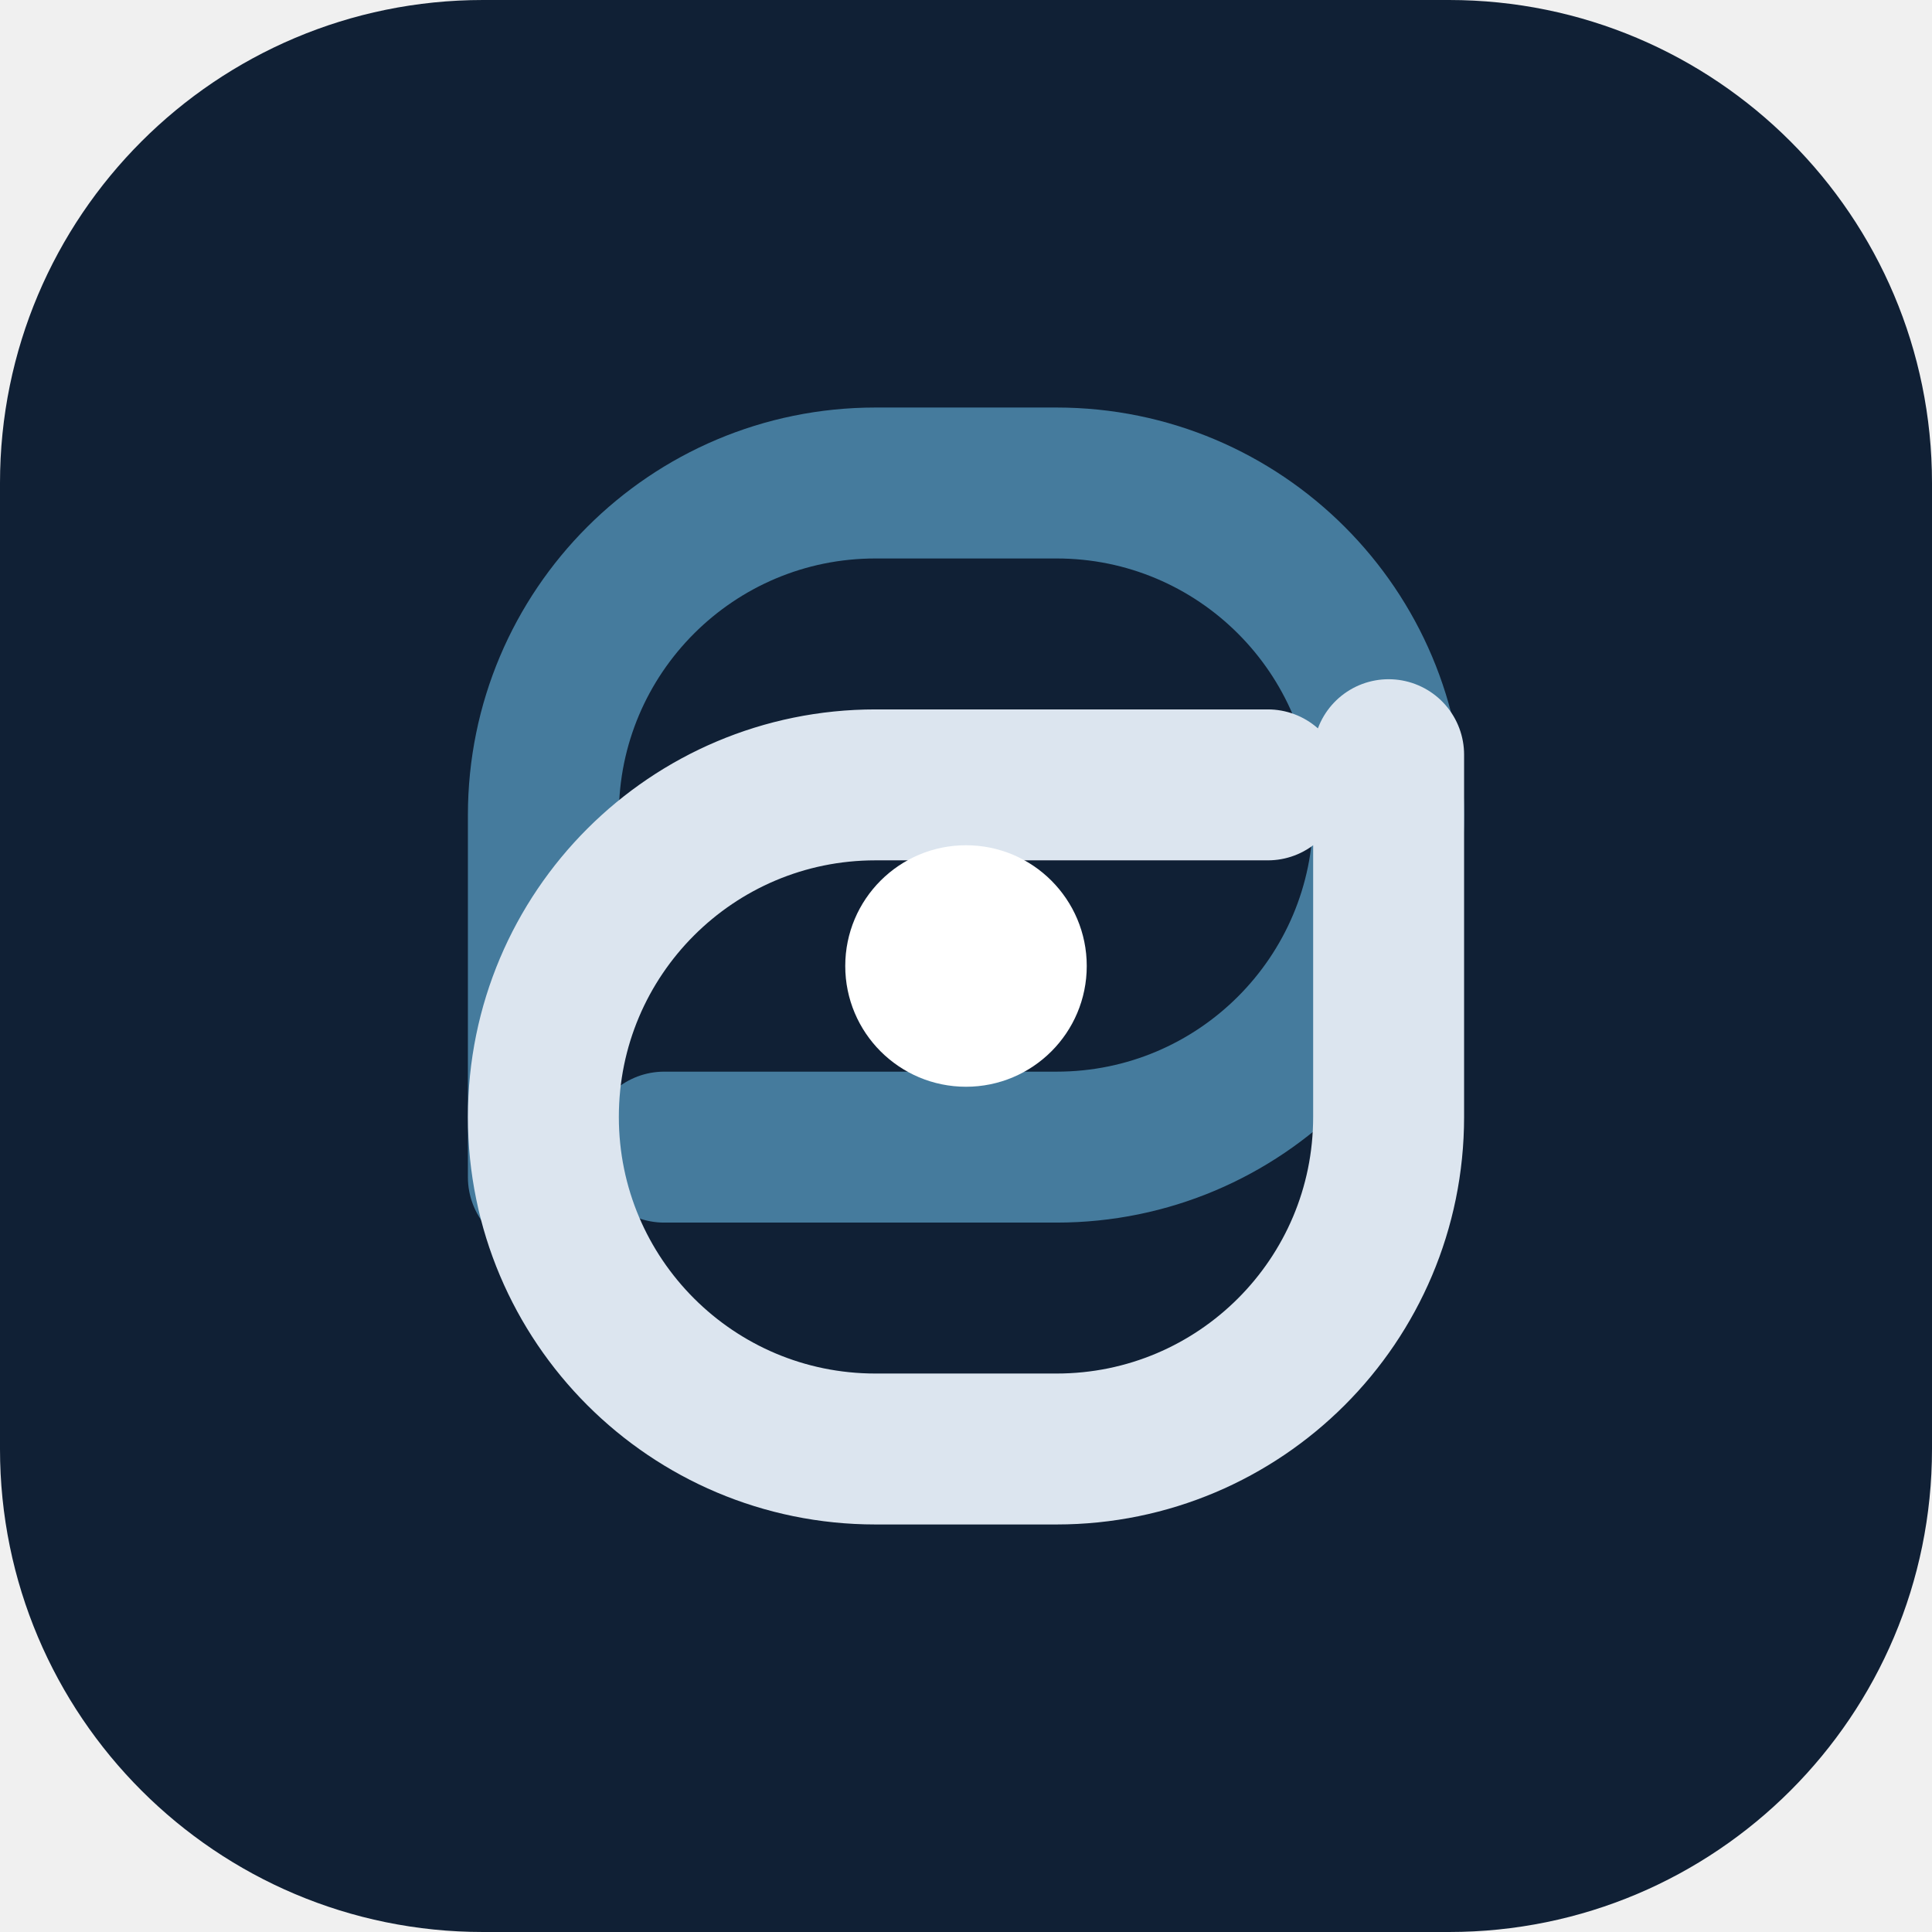
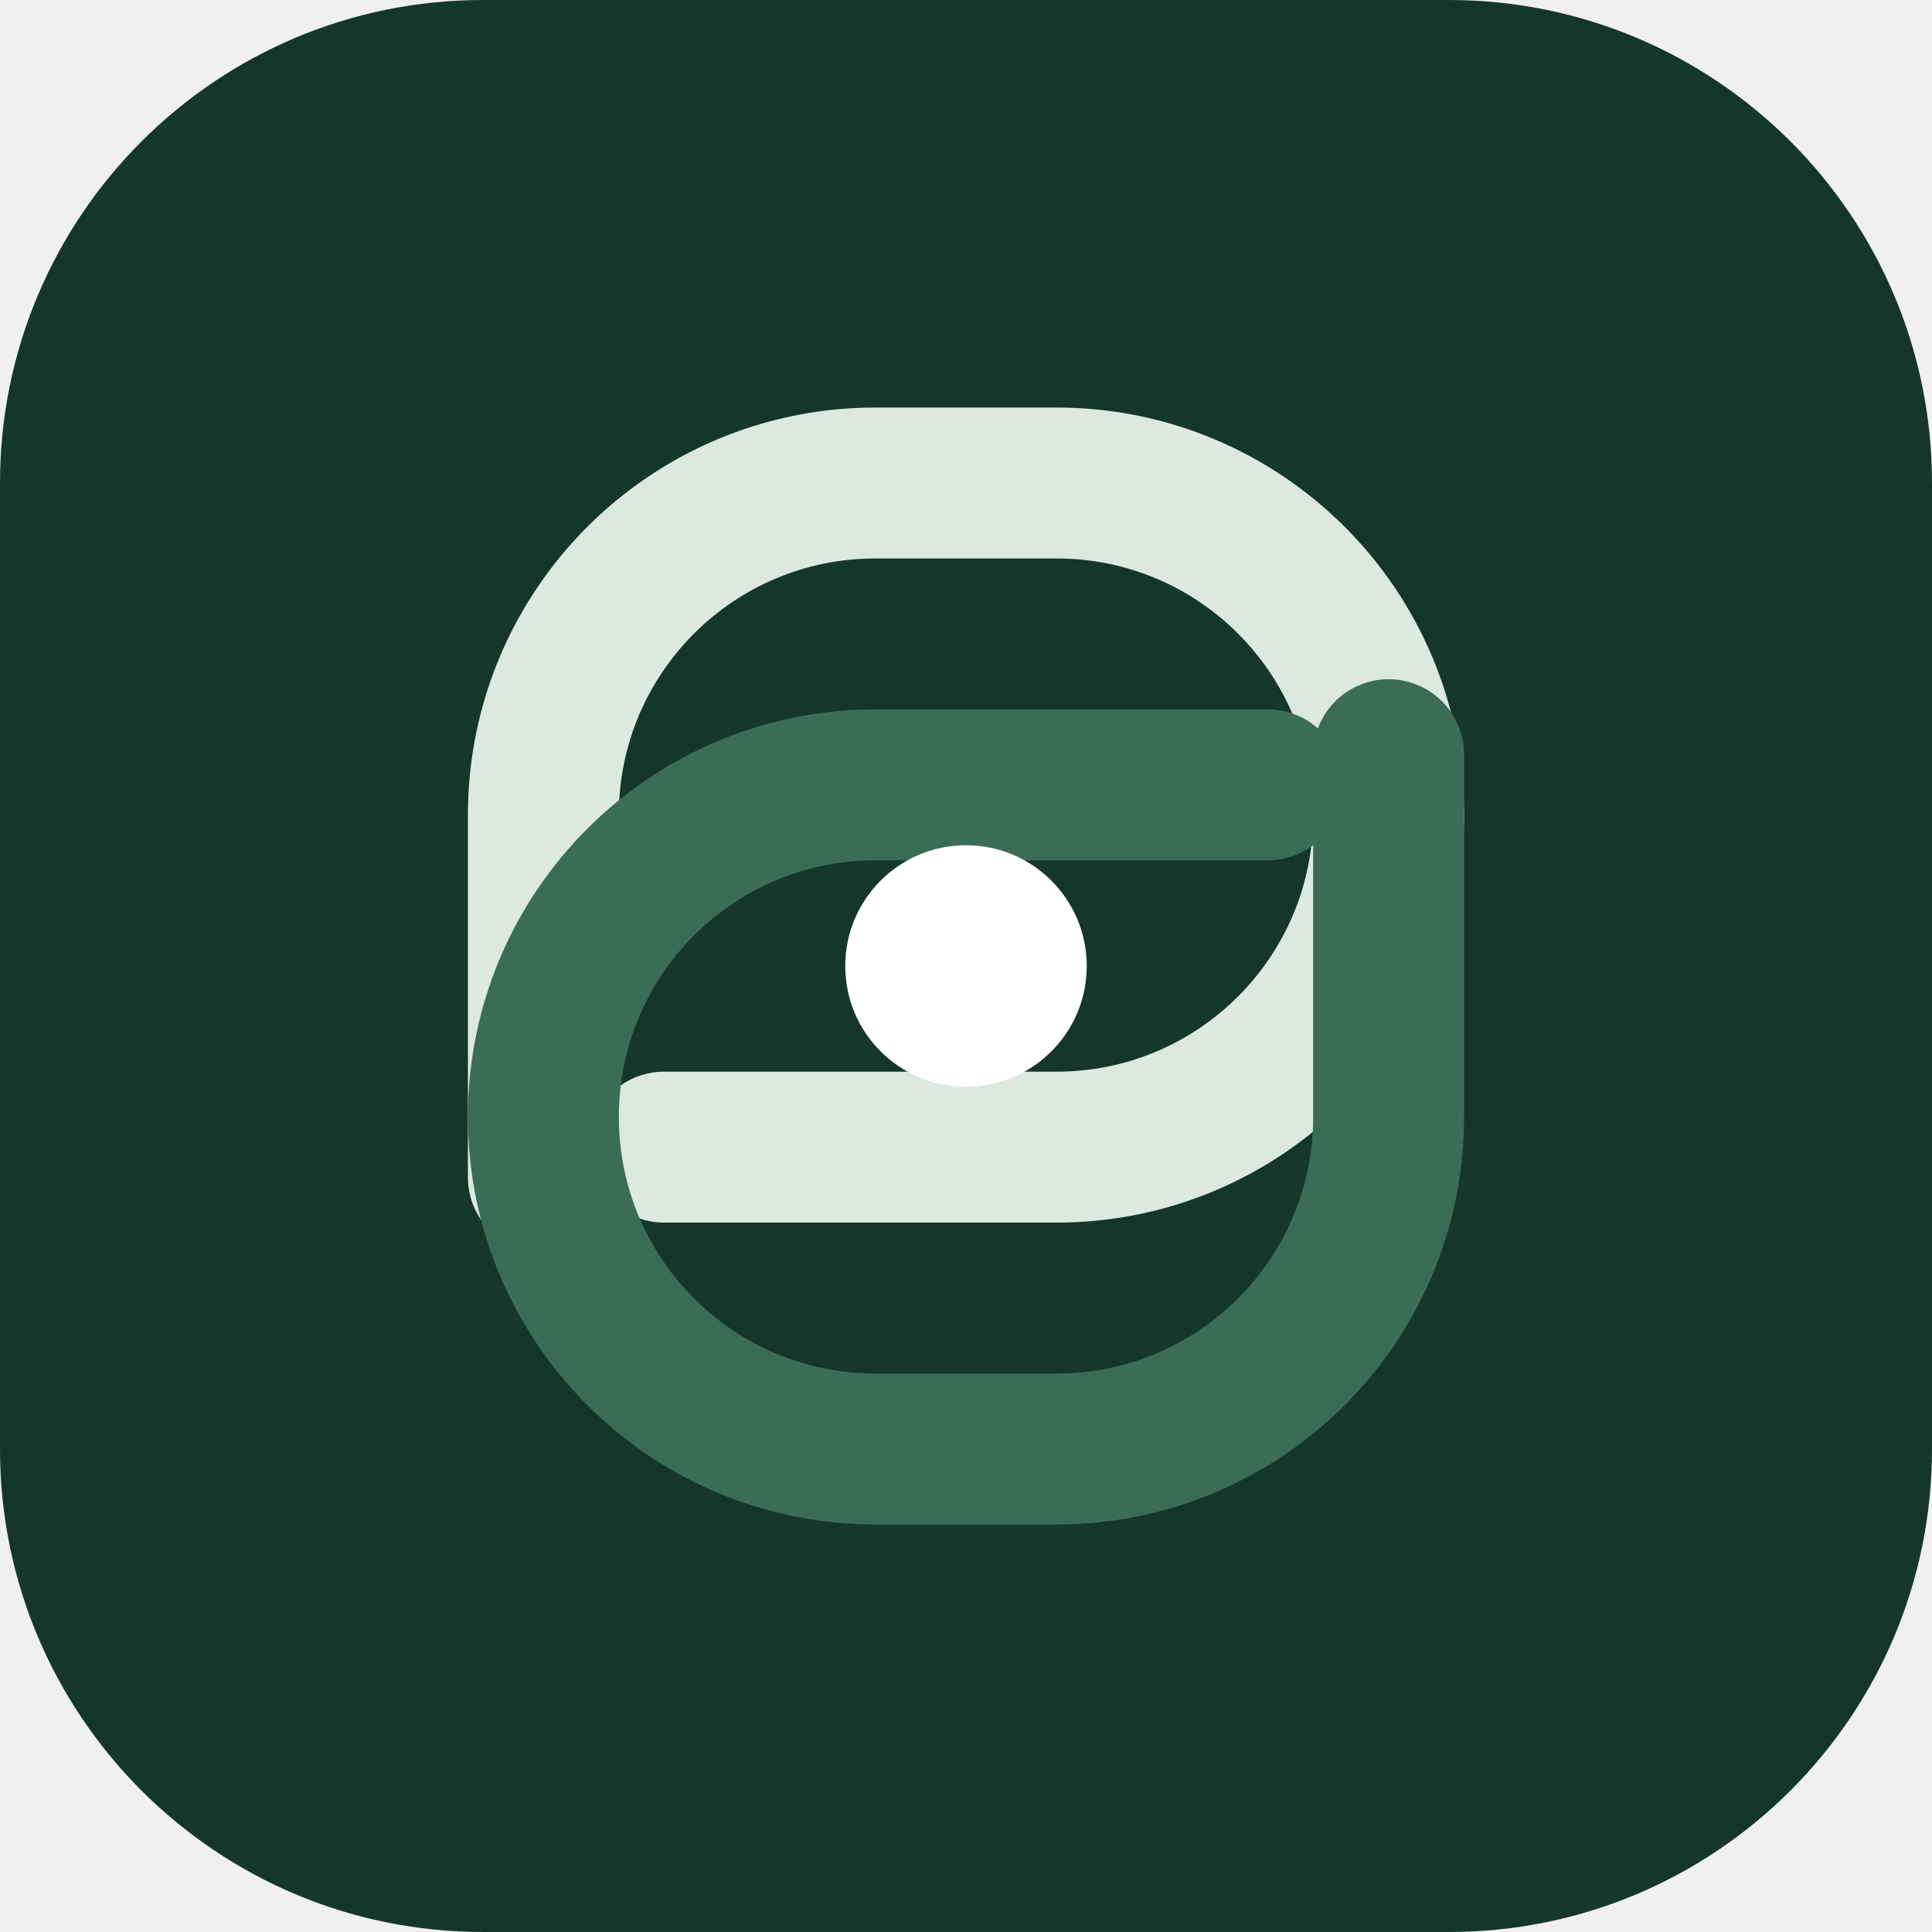
<svg xmlns="http://www.w3.org/2000/svg" viewBox="0 0 32 32" width="32" height="32" fill="none">
-   <rect width="32" height="32" rx="8" fill="#102035" />
-   <path d="M9 19.5V13.5C9 10.462 11.462 8 14.5 8H17.5C20.538 8 23 10.462 23 13.5C23 16.538 20.538 19 17.5 19H11" stroke="#457B9D" stroke-width="2.5" stroke-linecap="round" stroke-linejoin="round" />
-   <path d="M23 12.5V18.5C23 21.538 20.538 24 17.5 24H14.5C11.462 24 9 21.538 9 18.5C9 15.462 11.462 13 14.5 13H21" stroke="#DCE5EF" stroke-width="2.5" stroke-linecap="round" stroke-linejoin="round" />
+   <rect width="32" height="32" rx="8" fill="#15372B" />
+   <path d="M9 19.5V13.5C9 10.462 11.462 8 14.5 8H17.5C20.538 8 23 10.462 23 13.5C23 16.538 20.538 19 17.5 19H11" stroke="#DCE9E1" stroke-width="2.5" stroke-linecap="round" stroke-linejoin="round" />
+   <path d="M23 12.5V18.5C23 21.538 20.538 24 17.5 24H14.5C11.462 24 9 21.538 9 18.5C9 15.462 11.462 13 14.5 13H21" stroke="#3B6C58" stroke-width="2.5" stroke-linecap="round" stroke-linejoin="round" />
  <circle cx="16" cy="16" r="2" fill="#FFFFFF" />
</svg>
